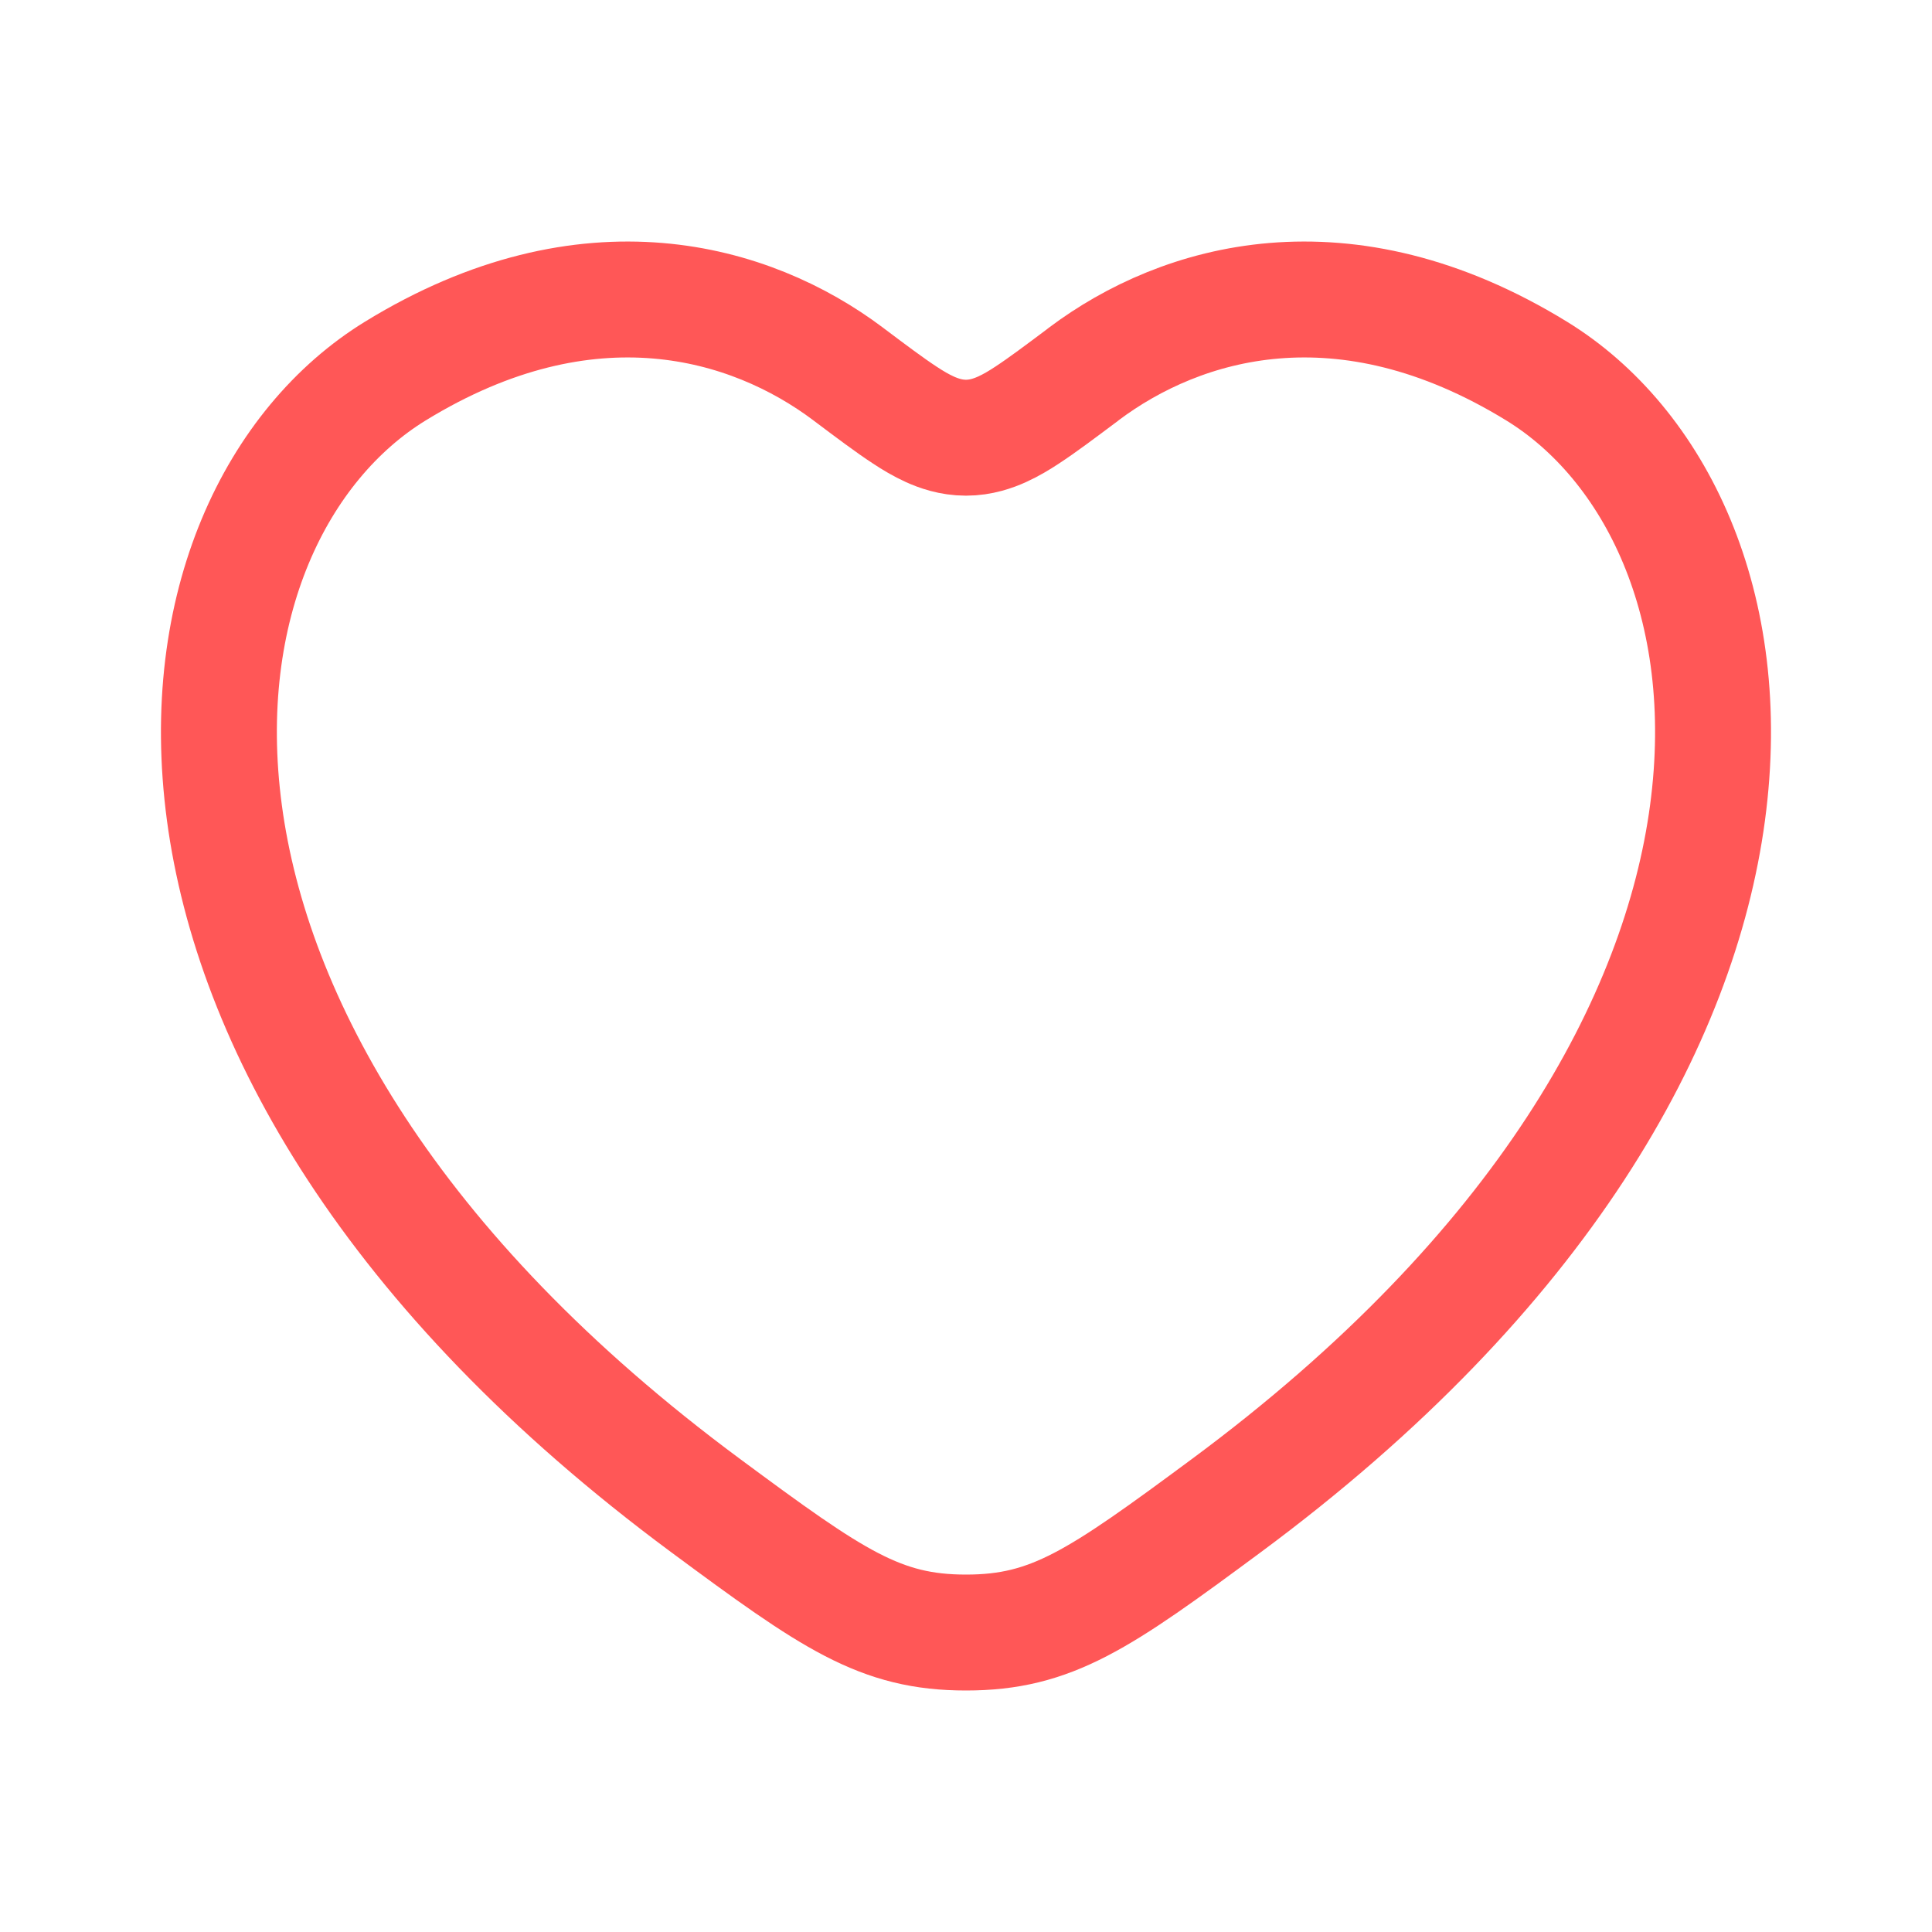
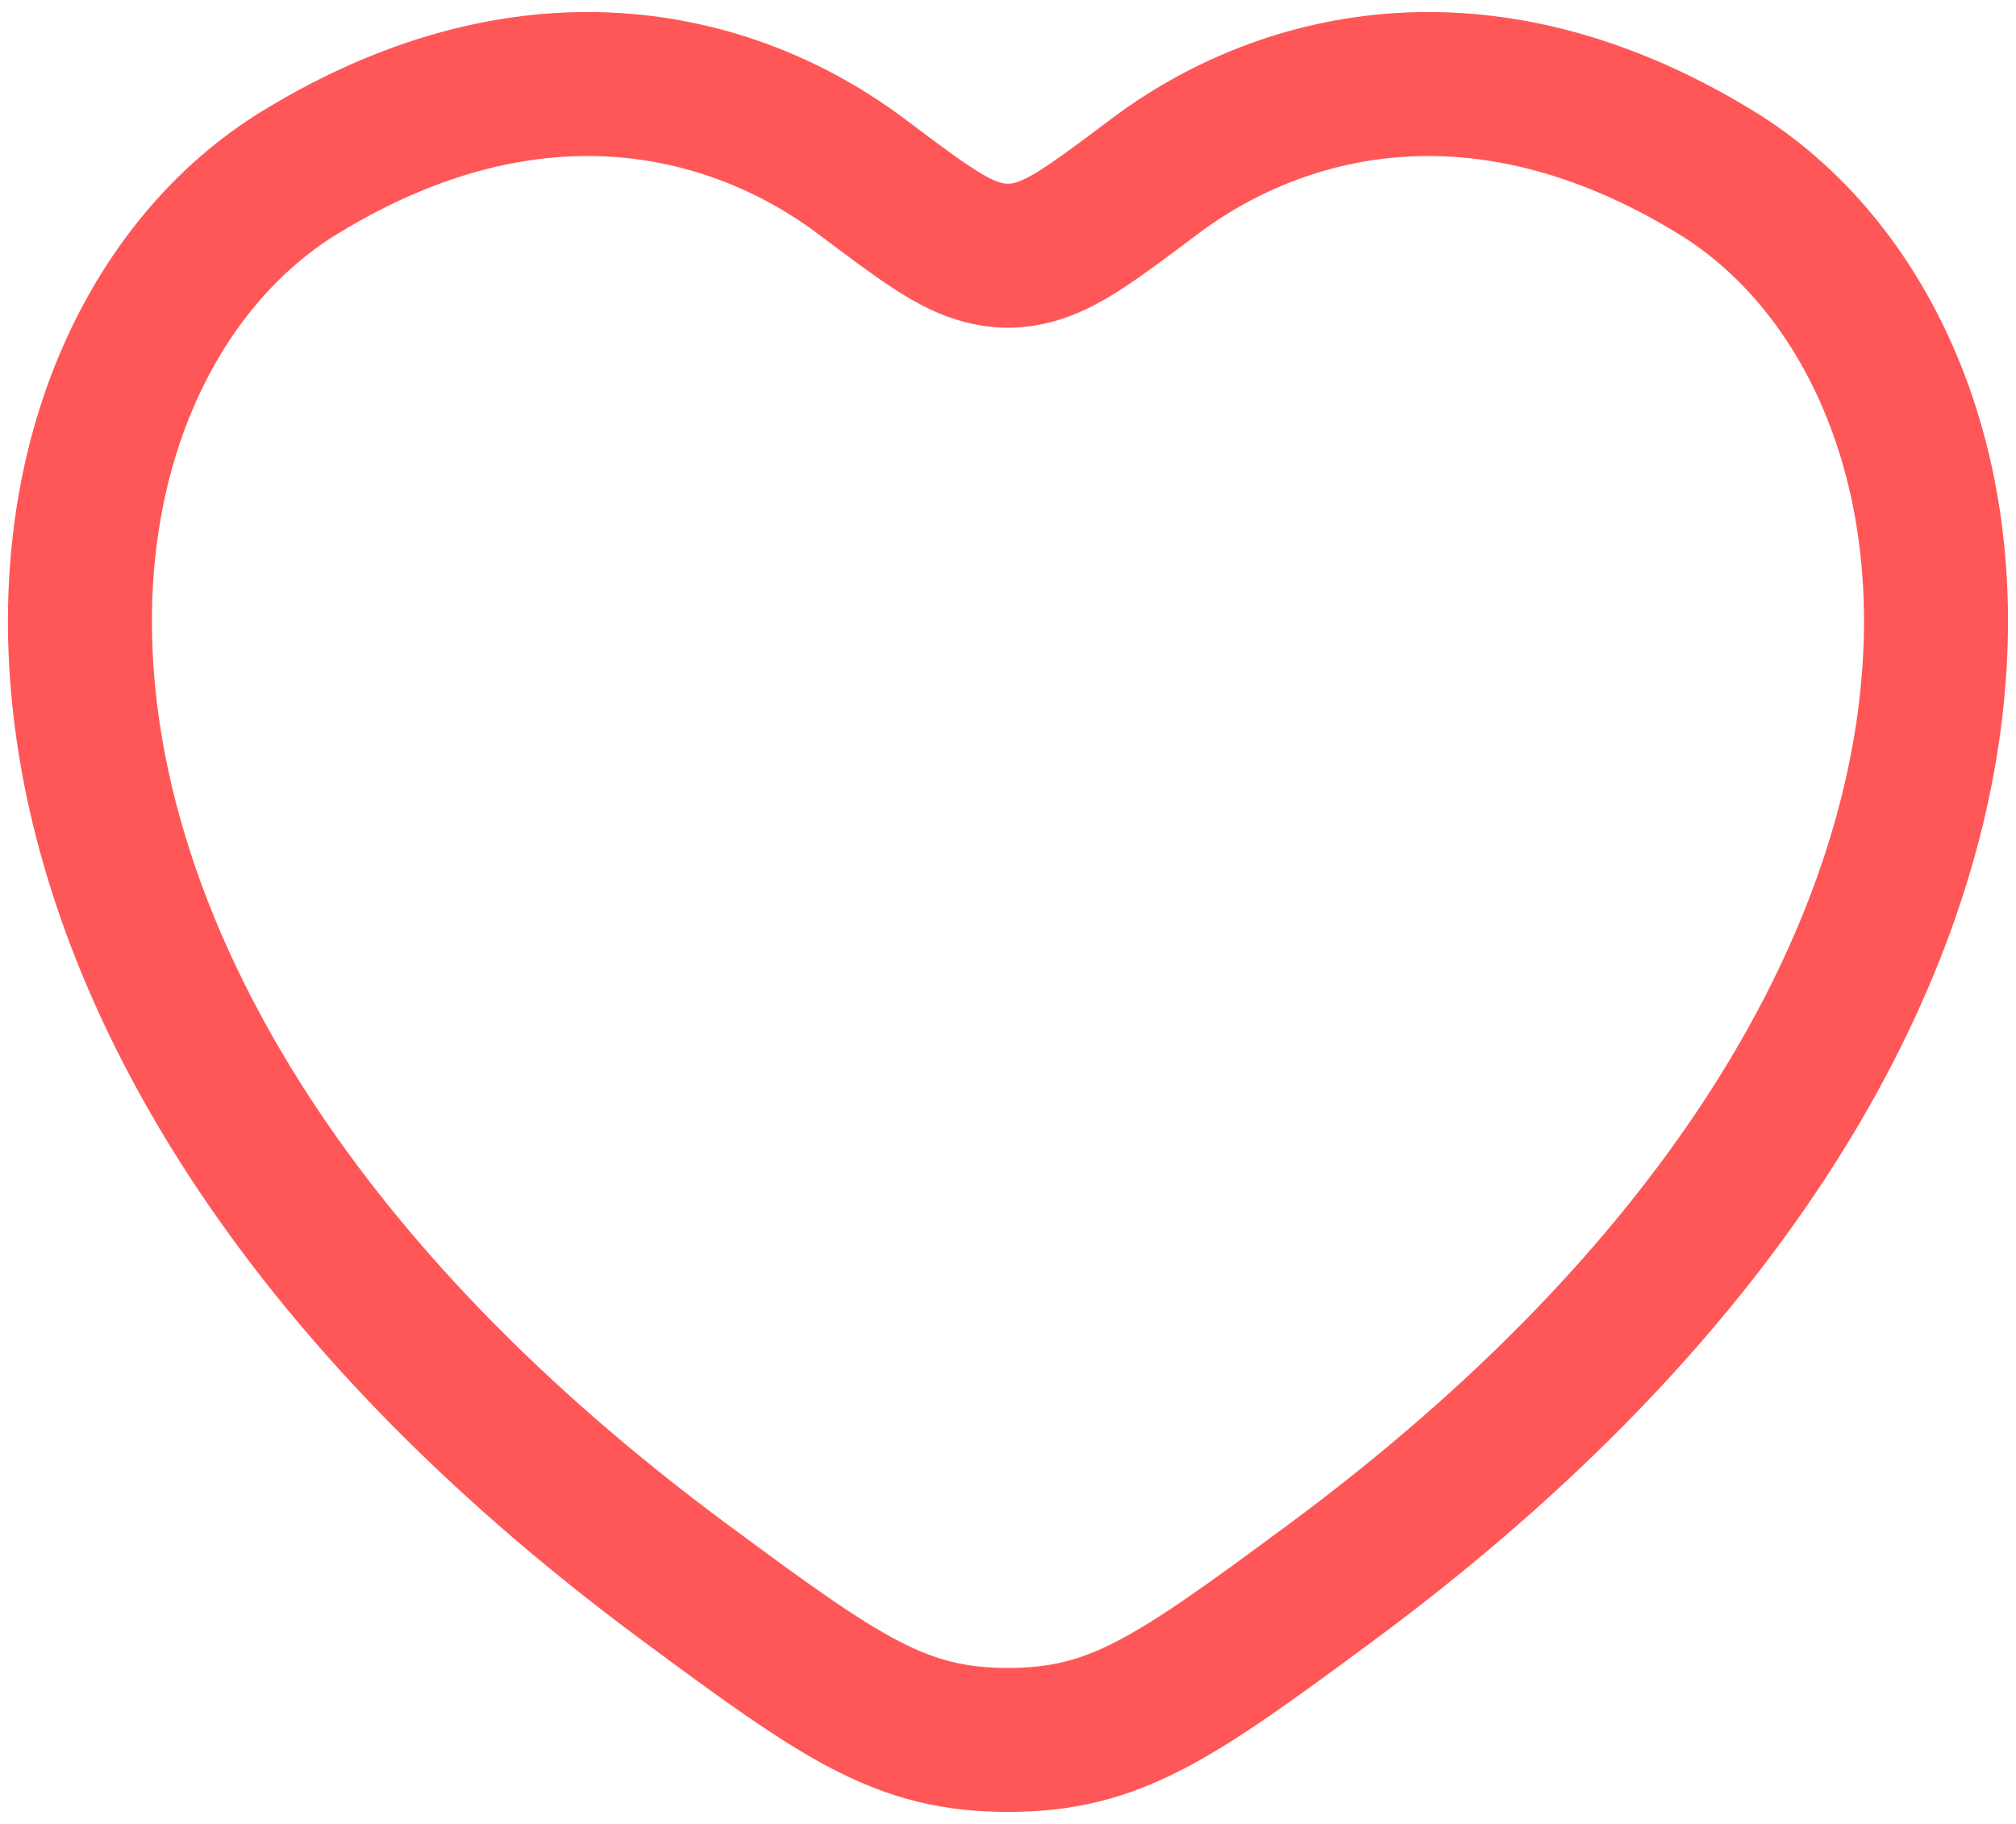
- <svg xmlns="http://www.w3.org/2000/svg" width="25" height="25" viewBox="0 0 25 25" fill="none">
-   <path d="M14.027 4.837C15.283 3.895 17.387 3.27 19.881 4.8C21.413 5.739 22.456 7.835 22.095 10.52C21.737 13.191 19.974 16.444 15.867 19.484C14.22 20.703 13.61 21.125 12.5 21.125C11.389 21.125 10.78 20.703 9.133 19.484C5.026 16.444 3.262 13.191 2.904 10.52C2.544 7.835 3.587 5.739 5.118 4.8C7.612 3.27 9.717 3.895 10.972 4.837L10.993 4.853C11.275 5.065 11.516 5.246 11.709 5.372C11.809 5.438 11.919 5.504 12.032 5.555C12.14 5.604 12.304 5.664 12.5 5.664C12.695 5.664 12.859 5.604 12.967 5.555C13.08 5.504 13.19 5.438 13.29 5.372C13.483 5.246 13.724 5.065 14.007 4.853L14.027 4.837Z" stroke="#FF5757" stroke-width="1.5" stroke-linecap="round" />
+ <svg xmlns="http://www.w3.org/2000/svg" width="21" height="19" viewBox="0 0 21 19" fill="none">
+   <path d="M12.027 1.837C13.283 0.895 15.387 0.27 17.881 1.8C19.413 2.739 20.456 4.835 20.095 7.52C19.737 10.191 17.974 13.444 13.867 16.484C12.22 17.703 11.61 18.125 10.5 18.125C9.389 18.125 8.779 17.703 7.133 16.484C3.026 13.444 1.262 10.191 0.904 7.52C0.544 4.835 1.587 2.739 3.118 1.8C5.612 0.27 7.717 0.895 8.972 1.837L8.993 1.853C9.275 2.065 9.516 2.246 9.709 2.372C9.809 2.438 9.919 2.504 10.032 2.555C10.14 2.604 10.304 2.664 10.5 2.664C10.695 2.664 10.859 2.604 10.967 2.555C11.08 2.504 11.19 2.438 11.29 2.372C11.483 2.246 11.724 2.065 12.007 1.853L12.027 1.837Z" stroke="#FF5757" stroke-width="1.5" stroke-linecap="round" />
</svg>
